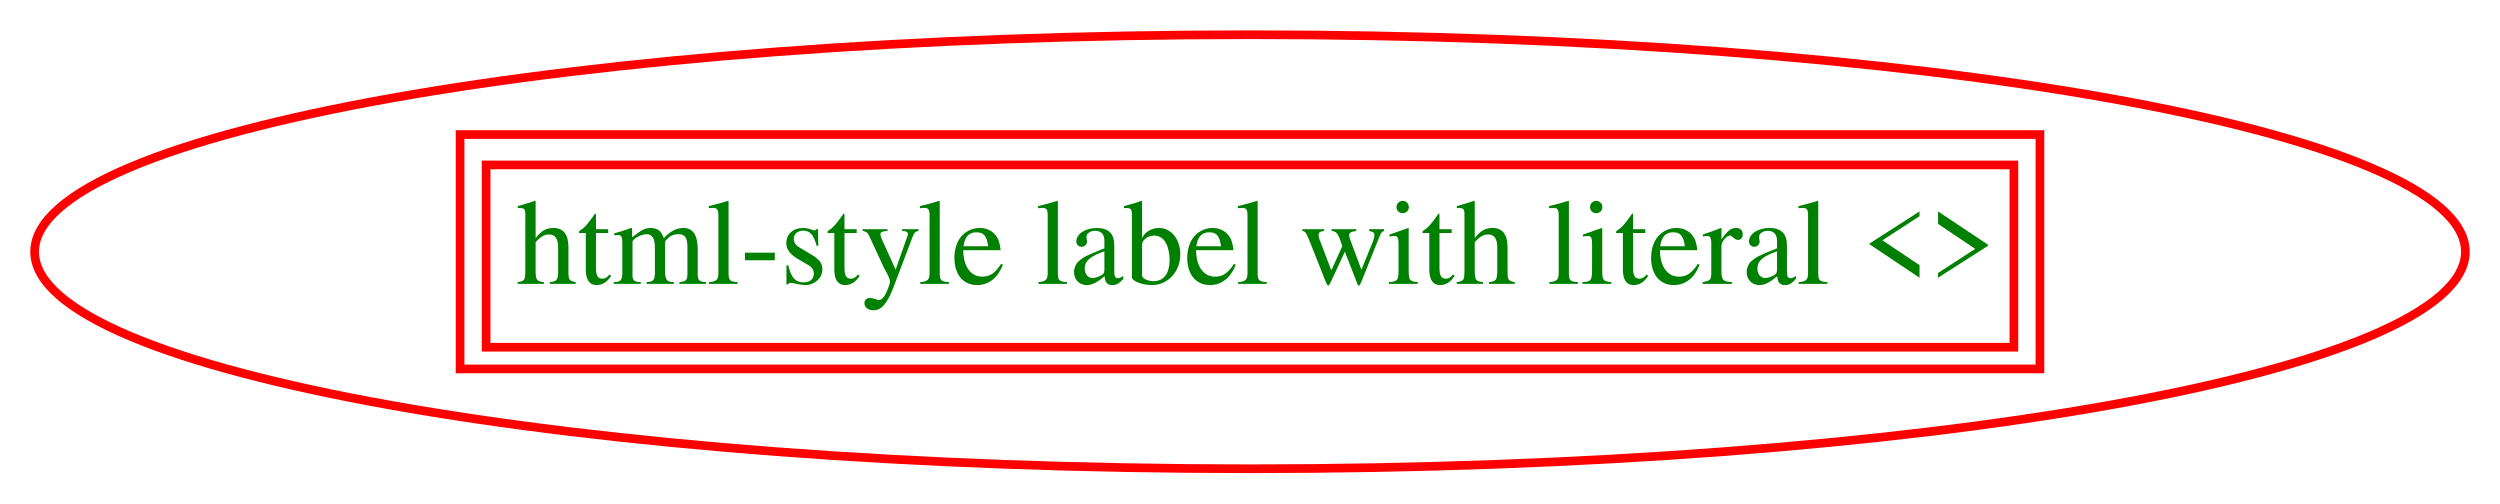
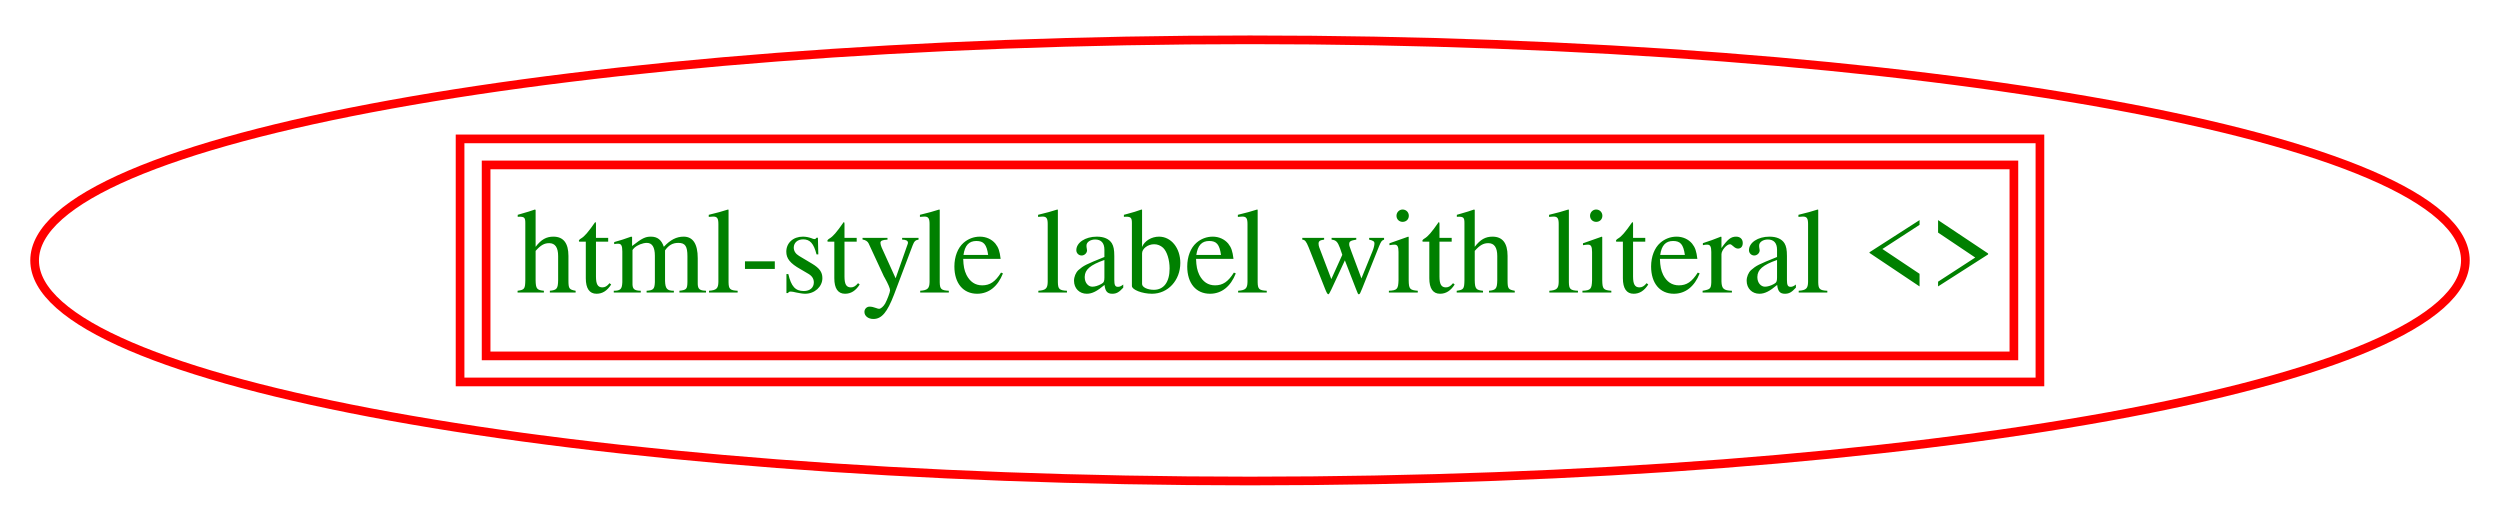
- <svg xmlns="http://www.w3.org/2000/svg" width="288pt" height="58pt" viewBox="0.00 0.00 288.00 58.00">
-   <g id="graph0" class="graph" transform="scale(1 1) rotate(0) translate(4 54)">
-     <polygon fill="white" stroke="white" points="-4,5 -4,-54 285,-54 285,5 -4,5" />
+ <svg xmlns="http://www.w3.org/2000/svg" width="288pt" height="60pt" viewBox="0.00 0.00 288.00 60.00">
+   <g id="graph0" class="graph" transform="scale(1 1) rotate(0) translate(4 56)">
+     <polygon fill="white" stroke="white" points="-4,4 -4,-56 284,-56 284,4 -4,4" />
    <g id="node1" class="node">
-       <ellipse fill="none" stroke="red" cx="140" cy="-25" rx="140.011" ry="25" />
-       <polygon fill="none" stroke="red" points="52,-14 52,-35 228,-35 228,-14 52,-14" />
-       <text text-anchor="start" x="55.5" y="-21.3" font-family="Times,serif" font-size="14.00" fill="green">html-style label with literal &lt;&gt;</text>
-       <polygon fill="none" stroke="red" points="49,-11.5 49,-38.5 231,-38.5 231,-11.5 49,-11.5" />
+       <ellipse fill="none" stroke="red" cx="140" cy="-26" rx="140.011" ry="25.412" />
+       <polygon fill="none" stroke="red" points="52,-15 52,-37 228,-37 228,-15 52,-15" />
+       <text text-anchor="start" x="55.5" y="-22.3" font-family="Times,serif" font-size="14.00" fill="green">html-style label with literal &lt;&gt;</text>
+       <polygon fill="none" stroke="red" points="49,-12 49,-40 231,-40 231,-12 49,-12" />
    </g>
  </g>
</svg>
